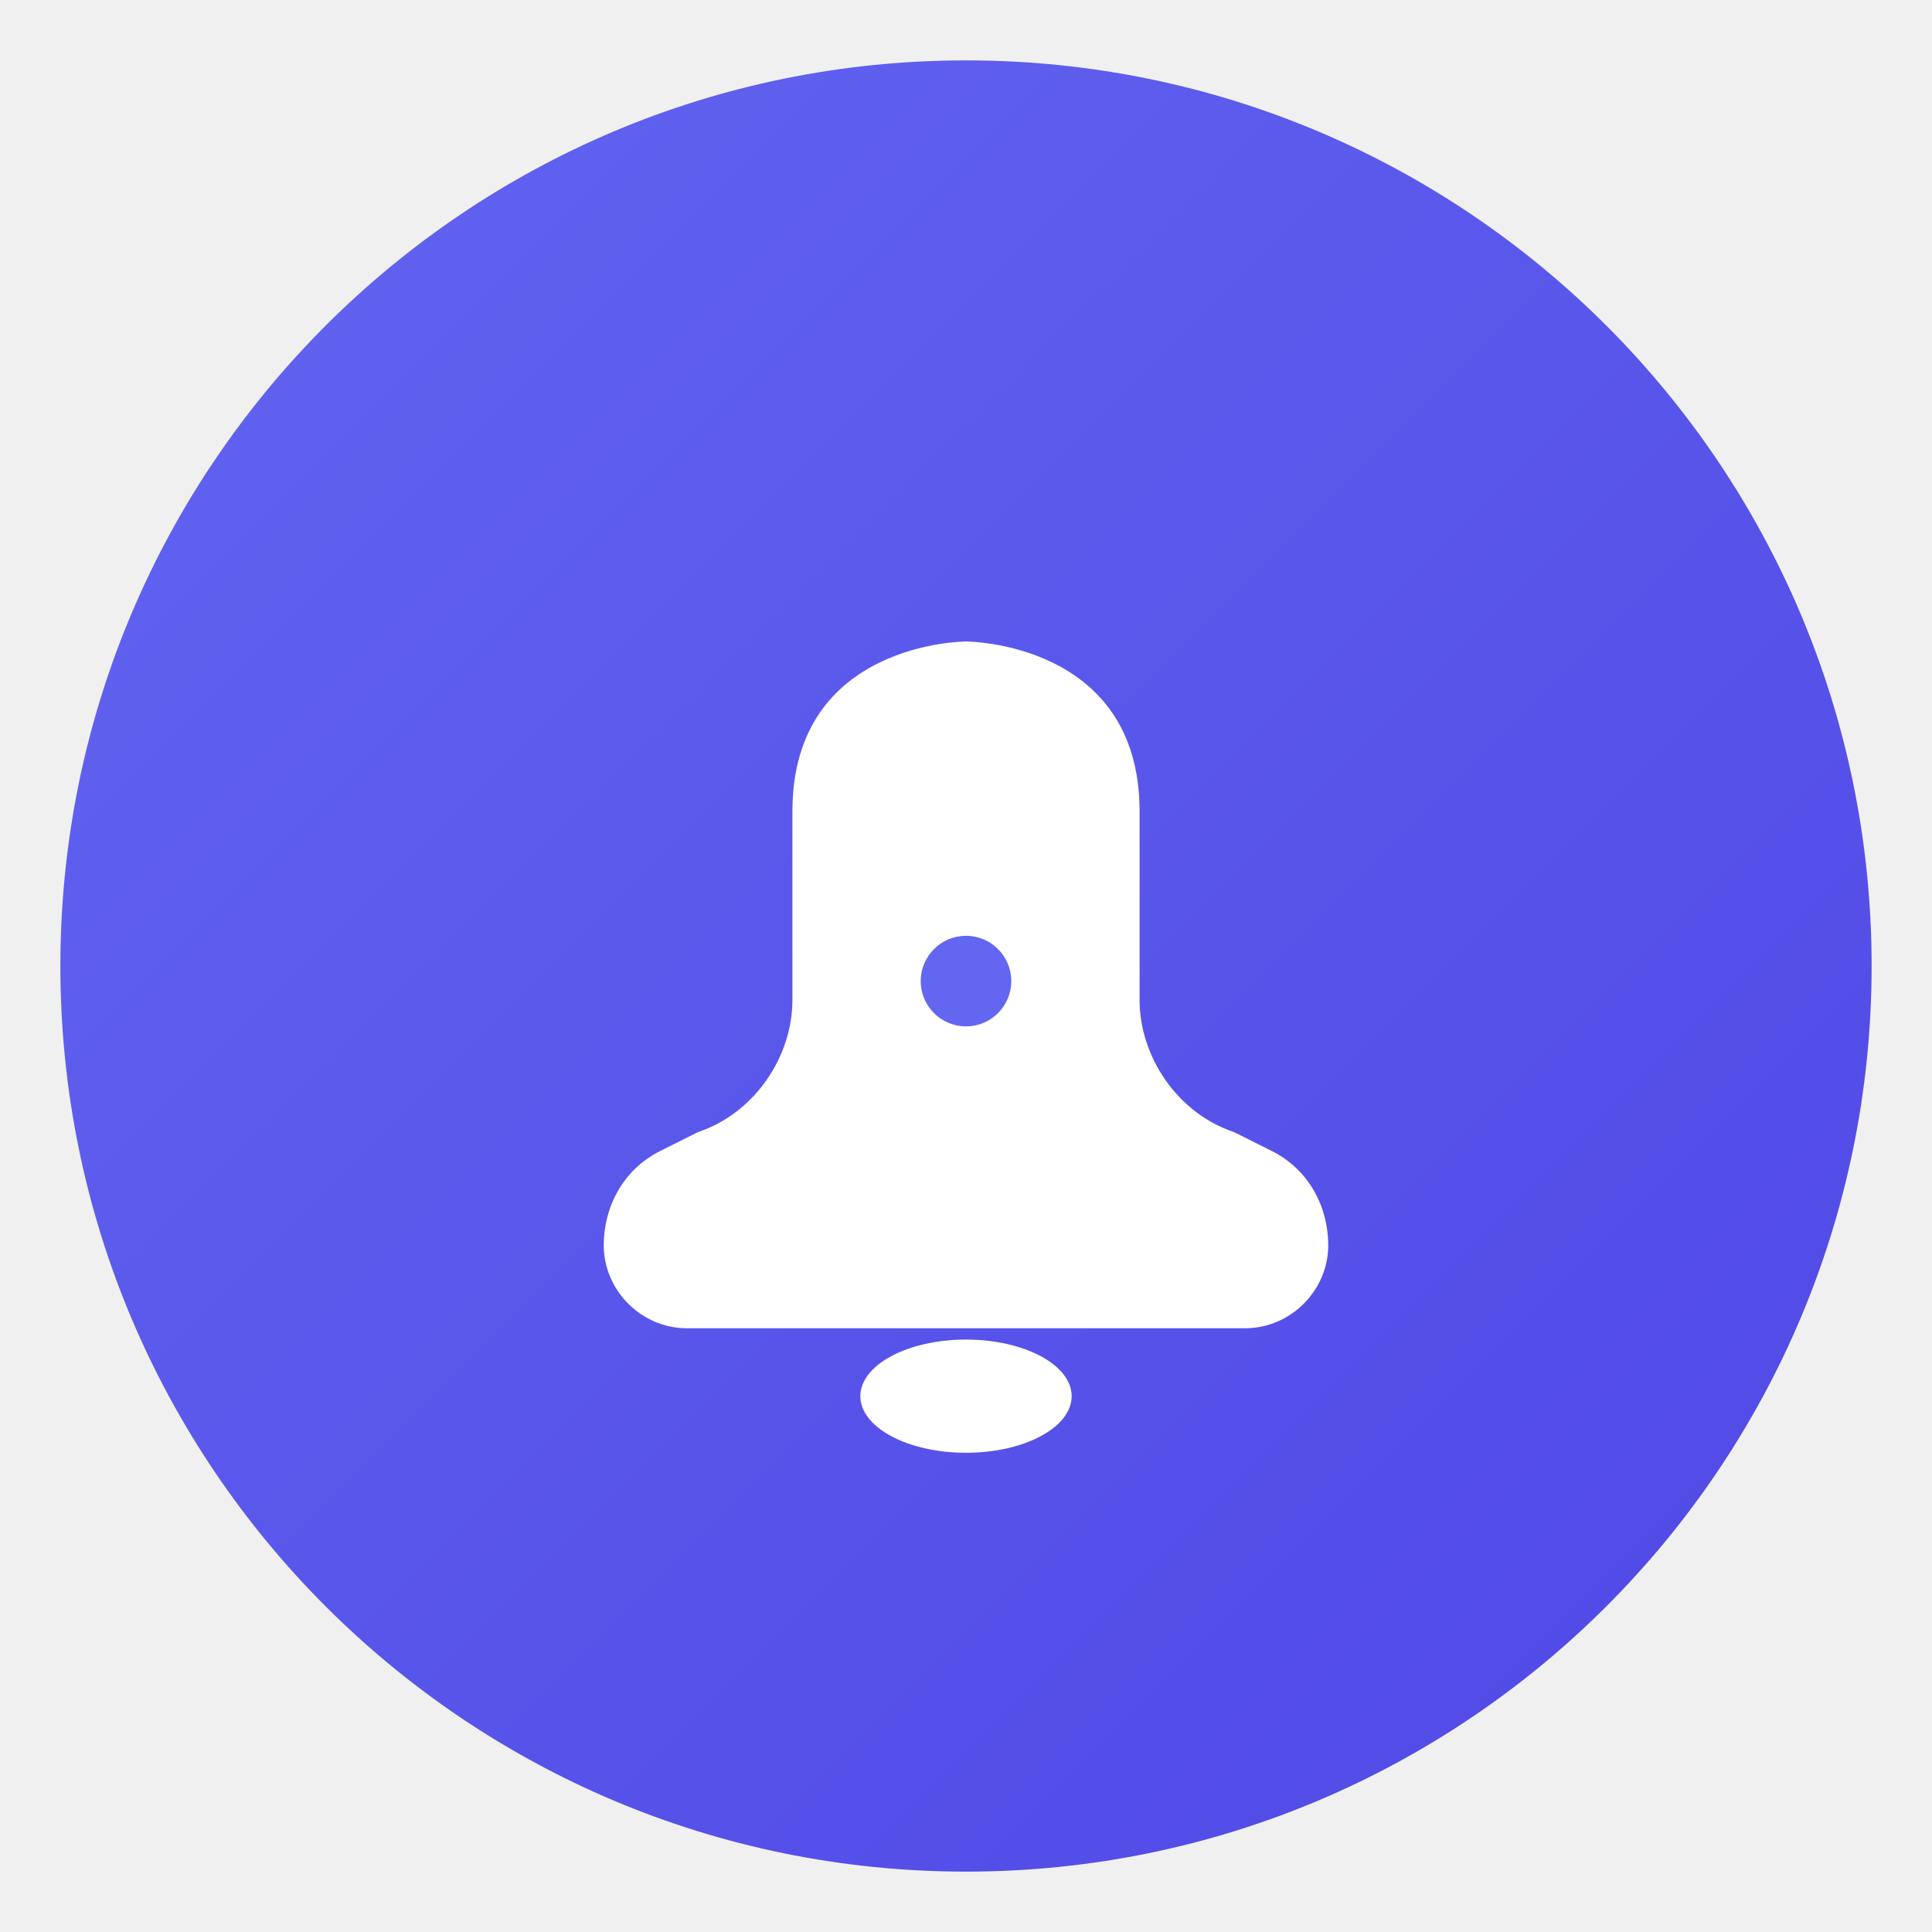
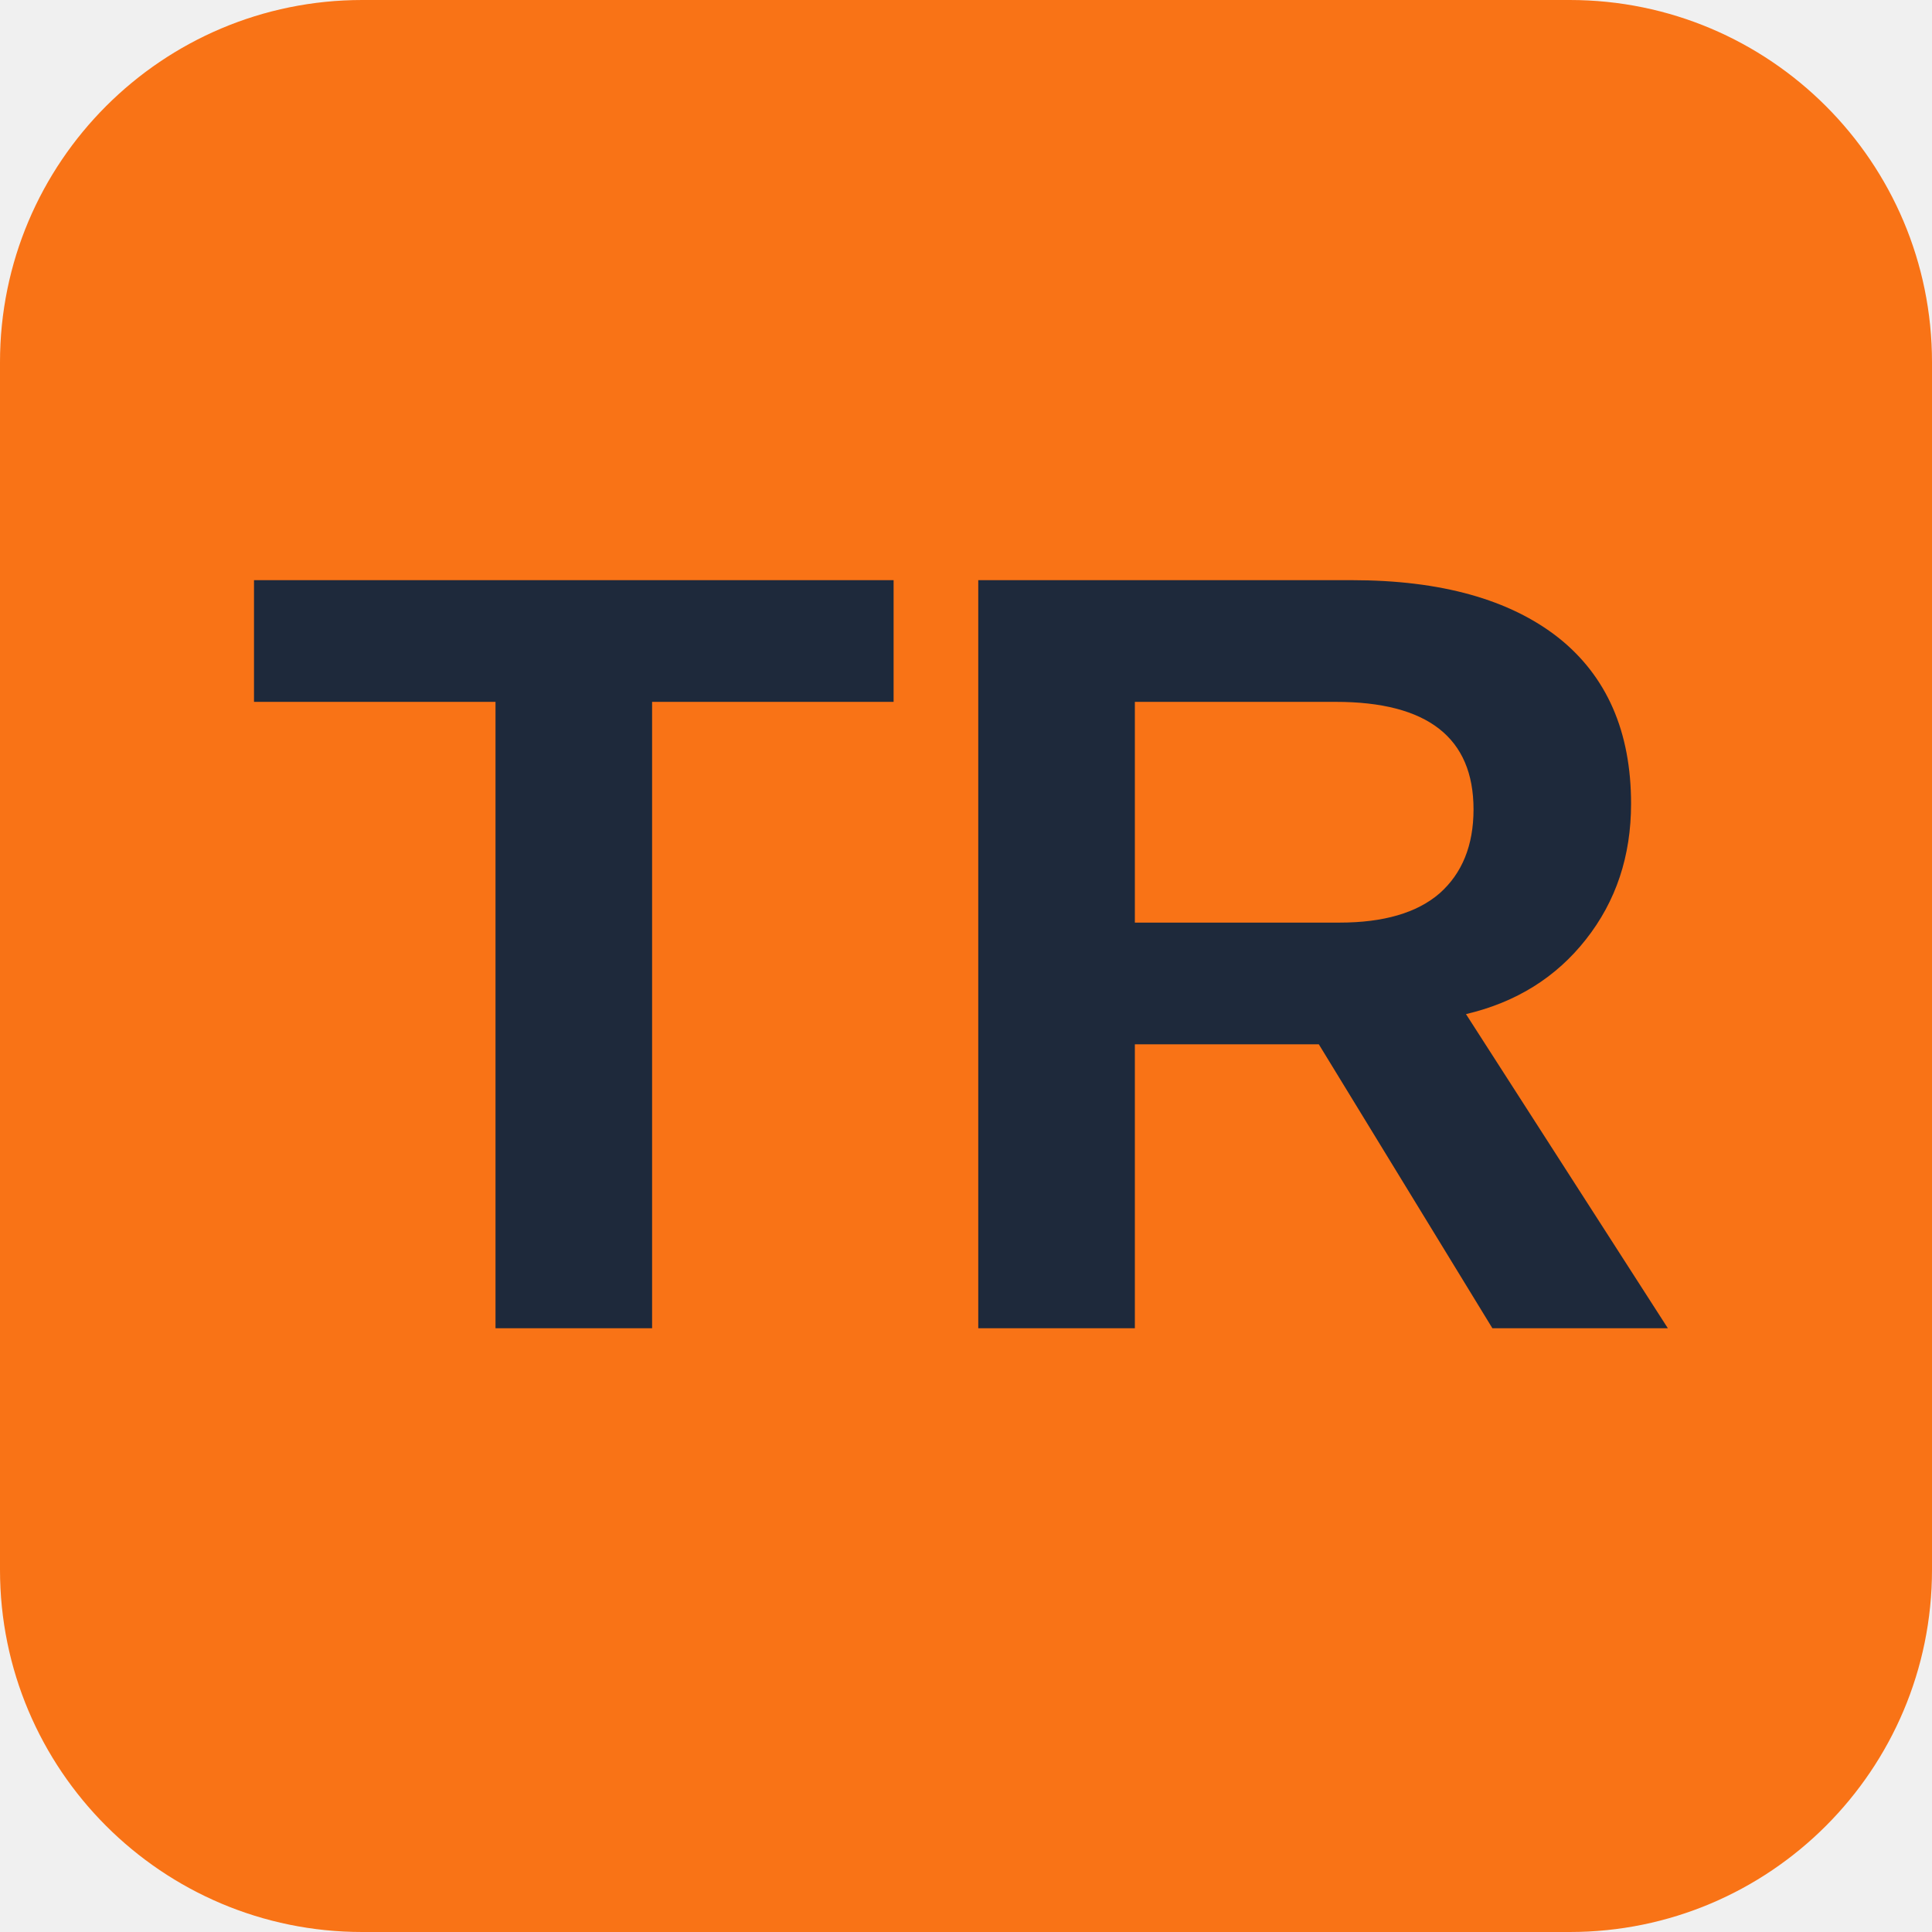
- <svg xmlns="http://www.w3.org/2000/svg" width="512" height="512" viewBox="0 0 512 512" fill="none">
-   <defs>
-     <linearGradient id="bgGrad" x1="0" y1="0" x2="512" y2="512" gradientUnits="userSpaceOnUse">
-       <stop offset="0%" stop-color="#6366F1" />
-       <stop offset="100%" stop-color="#4F46E5" />
-     </linearGradient>
-   </defs>
-   <circle cx="256" cy="256" r="240" fill="url(#bgGrad)" />
-   <path d="M256 170C256 170 210 170 210 215V265C210 280 200 295 185 300L175 305C165 310 160 320 160 330C160 342 170 352 182 352H330C342 352 352 342 352 330C352 320 347 310 337 305L327 300C312 295 302 280 302 265V215C302 170 256 170 256 170Z" fill="white" />
-   <circle cx="256" cy="260" r="12" fill="#6366F1" />
-   <ellipse cx="256" cy="370" rx="28" ry="15" fill="white" />
+ <svg xmlns="http://www.w3.org/2000/svg" viewBox="0 0 32 32">
+   <rect width="32" height="32" rx="6" fill="#F97316" />
+   <text x="16" y="22" font-family="Arial, sans-serif" font-size="18" font-weight="bold" fill="#1E293B" text-anchor="middle">TR</text>
</svg>
